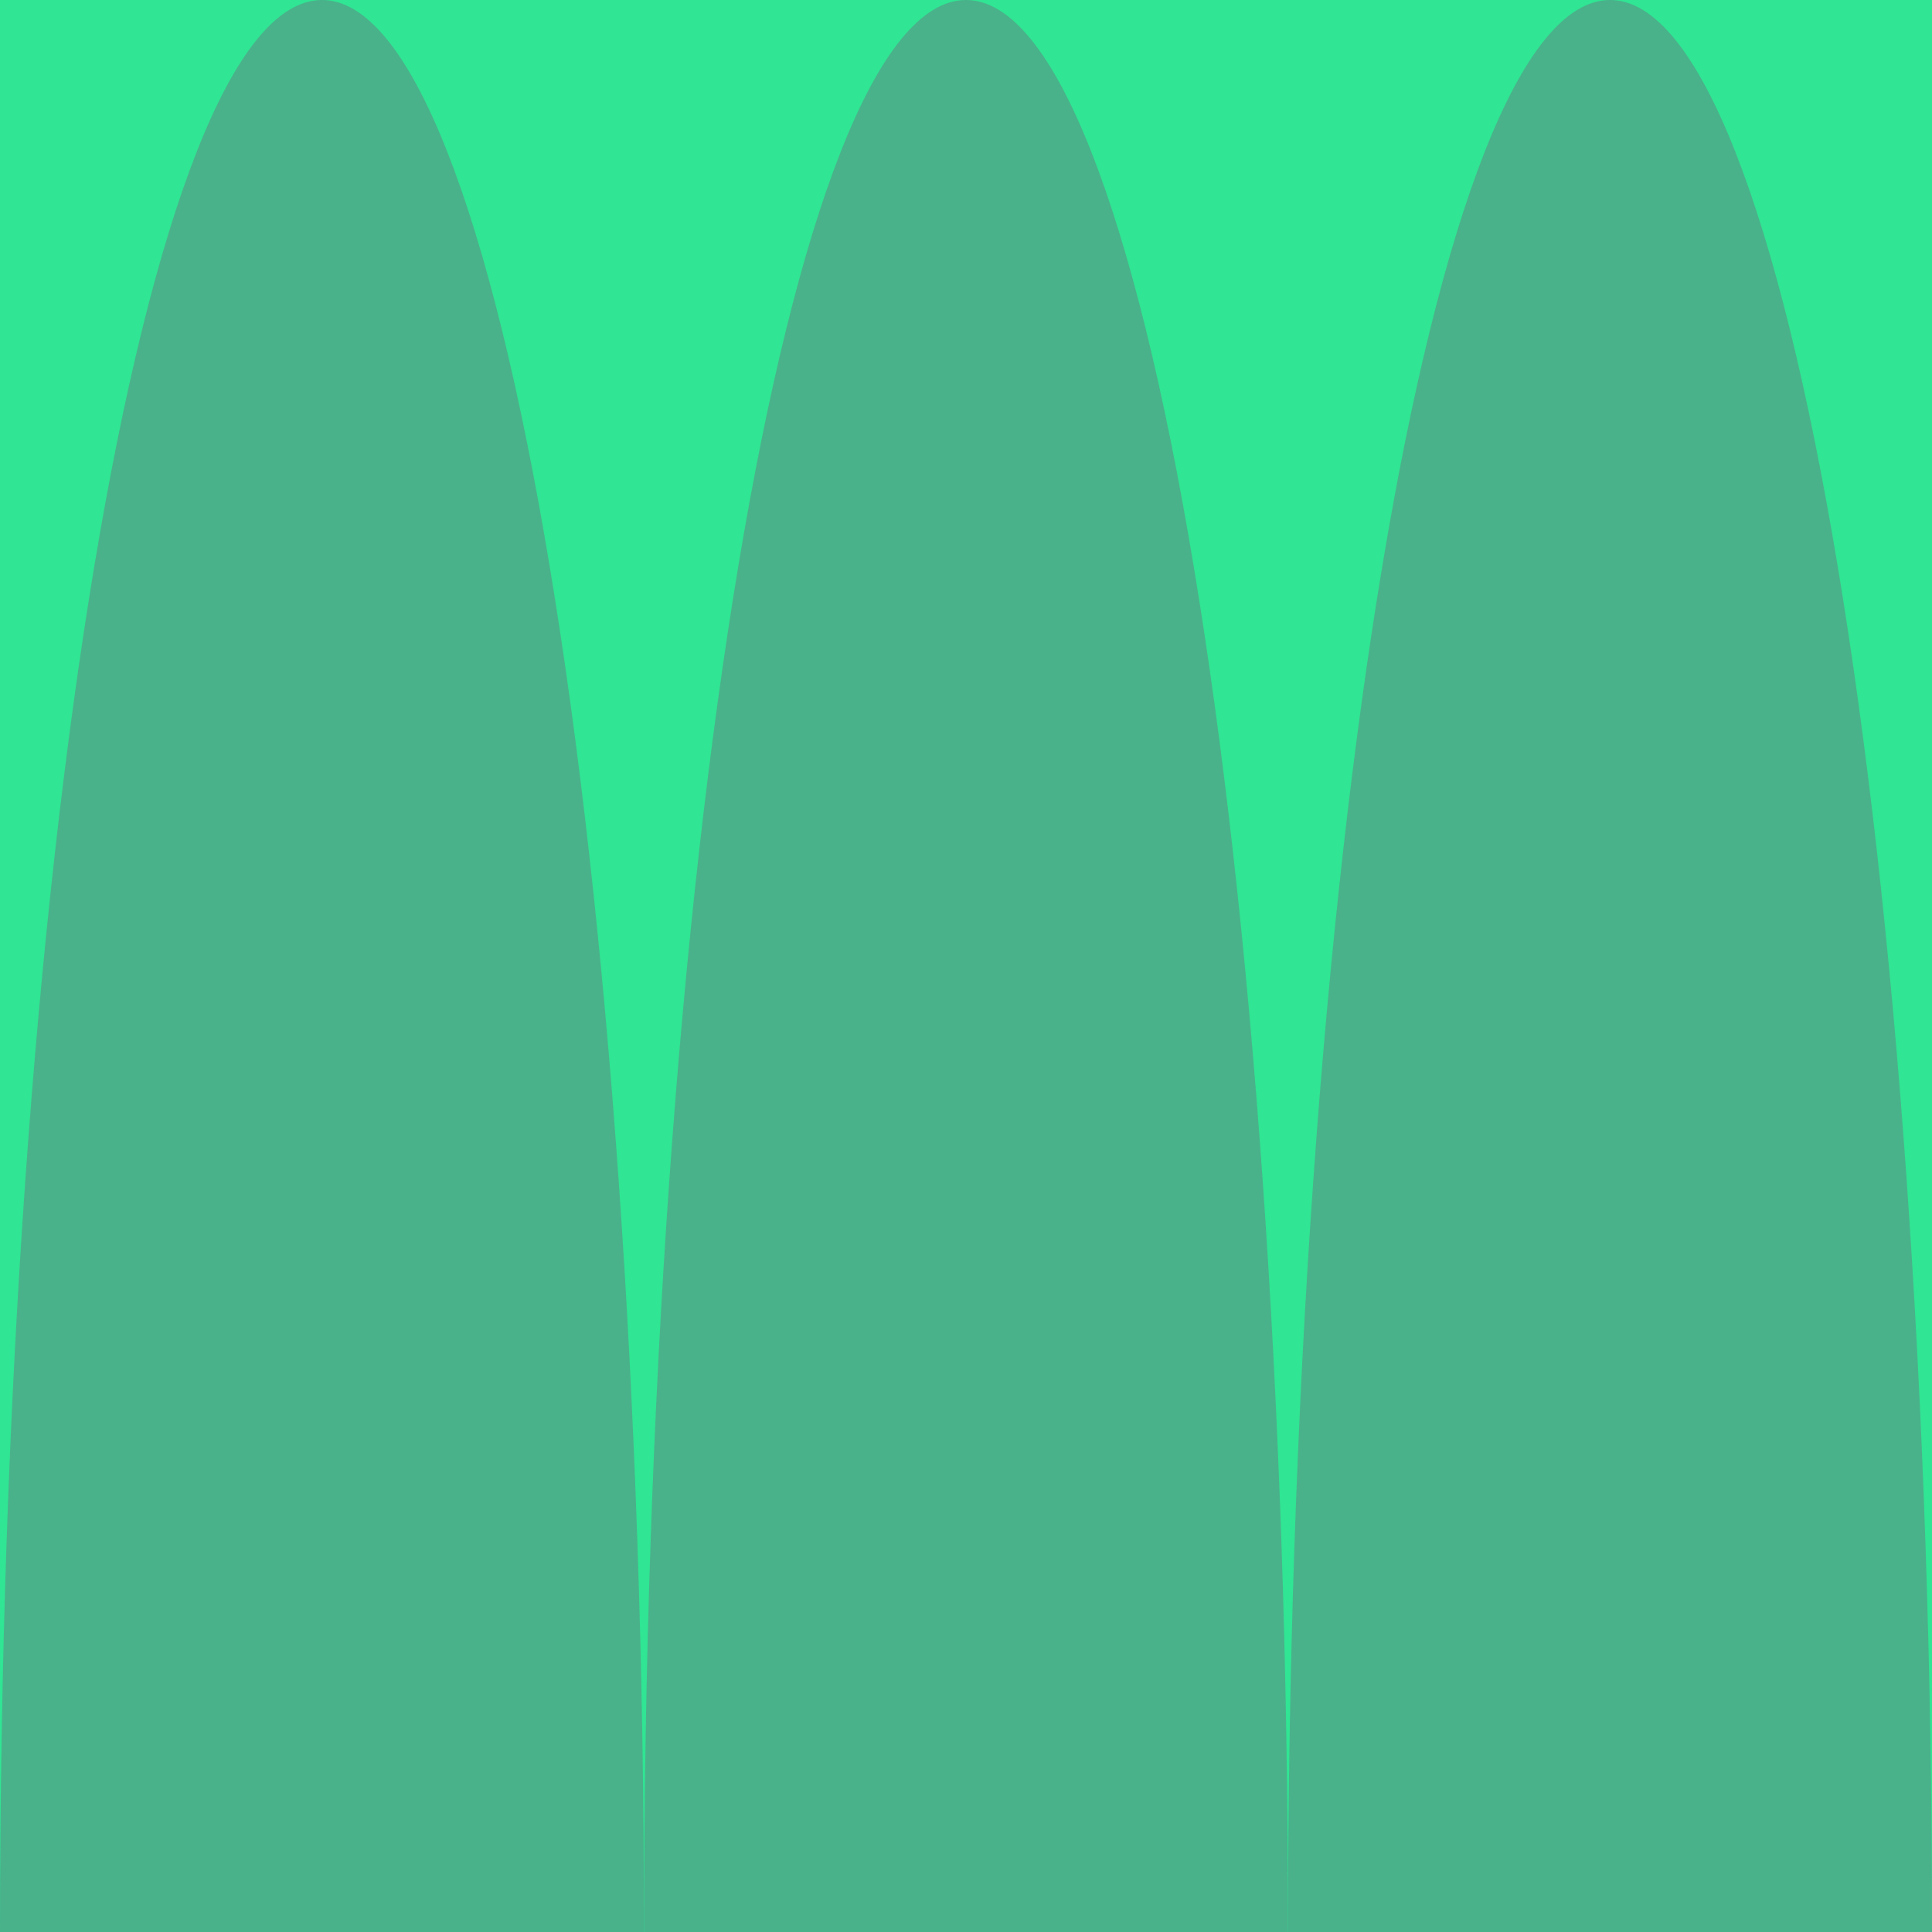
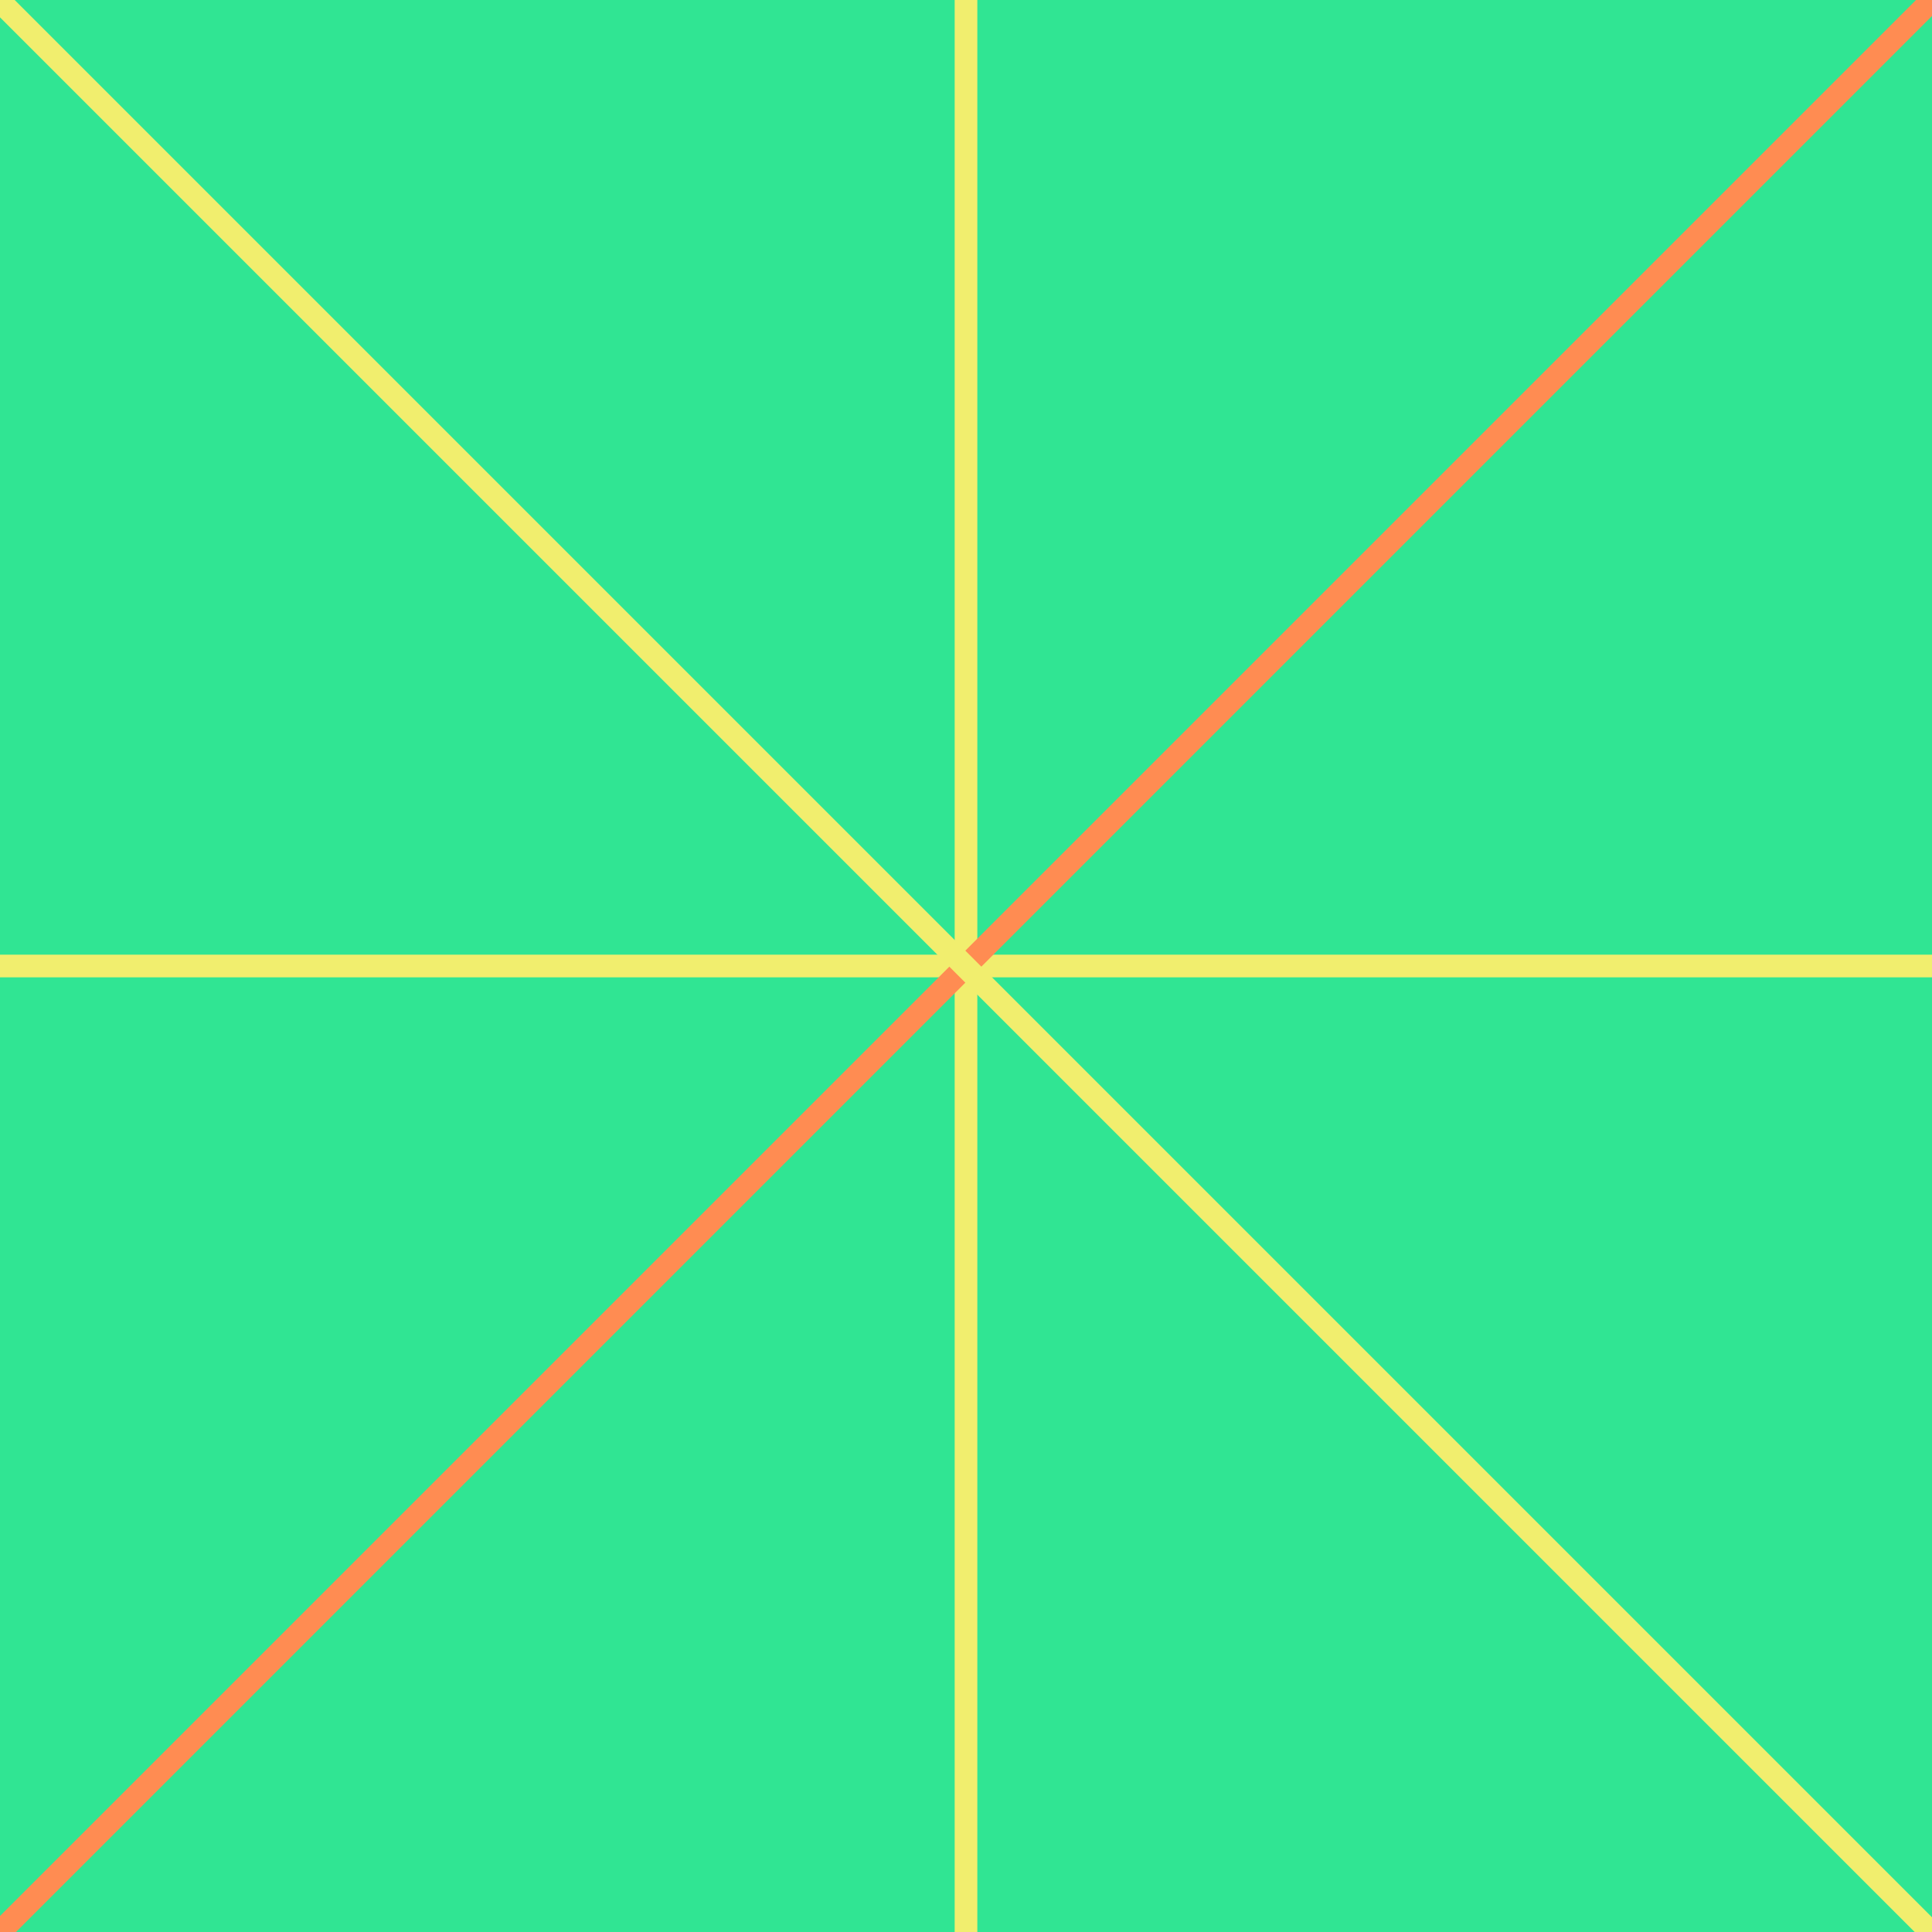
<svg xmlns="http://www.w3.org/2000/svg" id="_레이어_1" data-name="레이어 1" viewBox="0 0 512 512">
  <defs>
    <style>
      .cls-1 {
+         stroke: #ff8c52;
+       }
+ 
+       .cls-1, .cls-2 {
+         fill: none;
+         stroke-miterlimit: 10;
+         stroke-width: 6px;
+       }
+ 
+       .cls-3 {
        fill: #30e593;
      }

      .cls-2 {
-         fill: #49b28a;
+         stroke: #f1ee6e;
      }
    </style>
  </defs>
-   <rect class="cls-1" width="512" height="512" />
-   <path class="cls-2" d="M0,512.24C0,229.34,38.21,0,85.33,0s85.33,229.34,85.33,512.24" />
-   <path class="cls-2" d="M170.67,512.24C170.67,229.34,208.87,0,256,0s85.33,229.34,85.33,512.24" />
-   <path class="cls-2" d="M341.33,512.24C341.33,229.34,379.54,0,426.67,0s85.33,229.34,85.33,512.24" />
+   <rect class="cls-3" width="512" height="512" />
+   <line class="cls-2" y1="256" x2="512" y2="256" />
+   <line class="cls-2" x1="256" y1="512" x2="256" y2="0" />
+   <line class="cls-1" x1="-.35" y1="512.35" x2="512" y2="0" />
+   <line class="cls-2" x1="-.35" y1="0" x2="512" y2="512.35" />
</svg>
